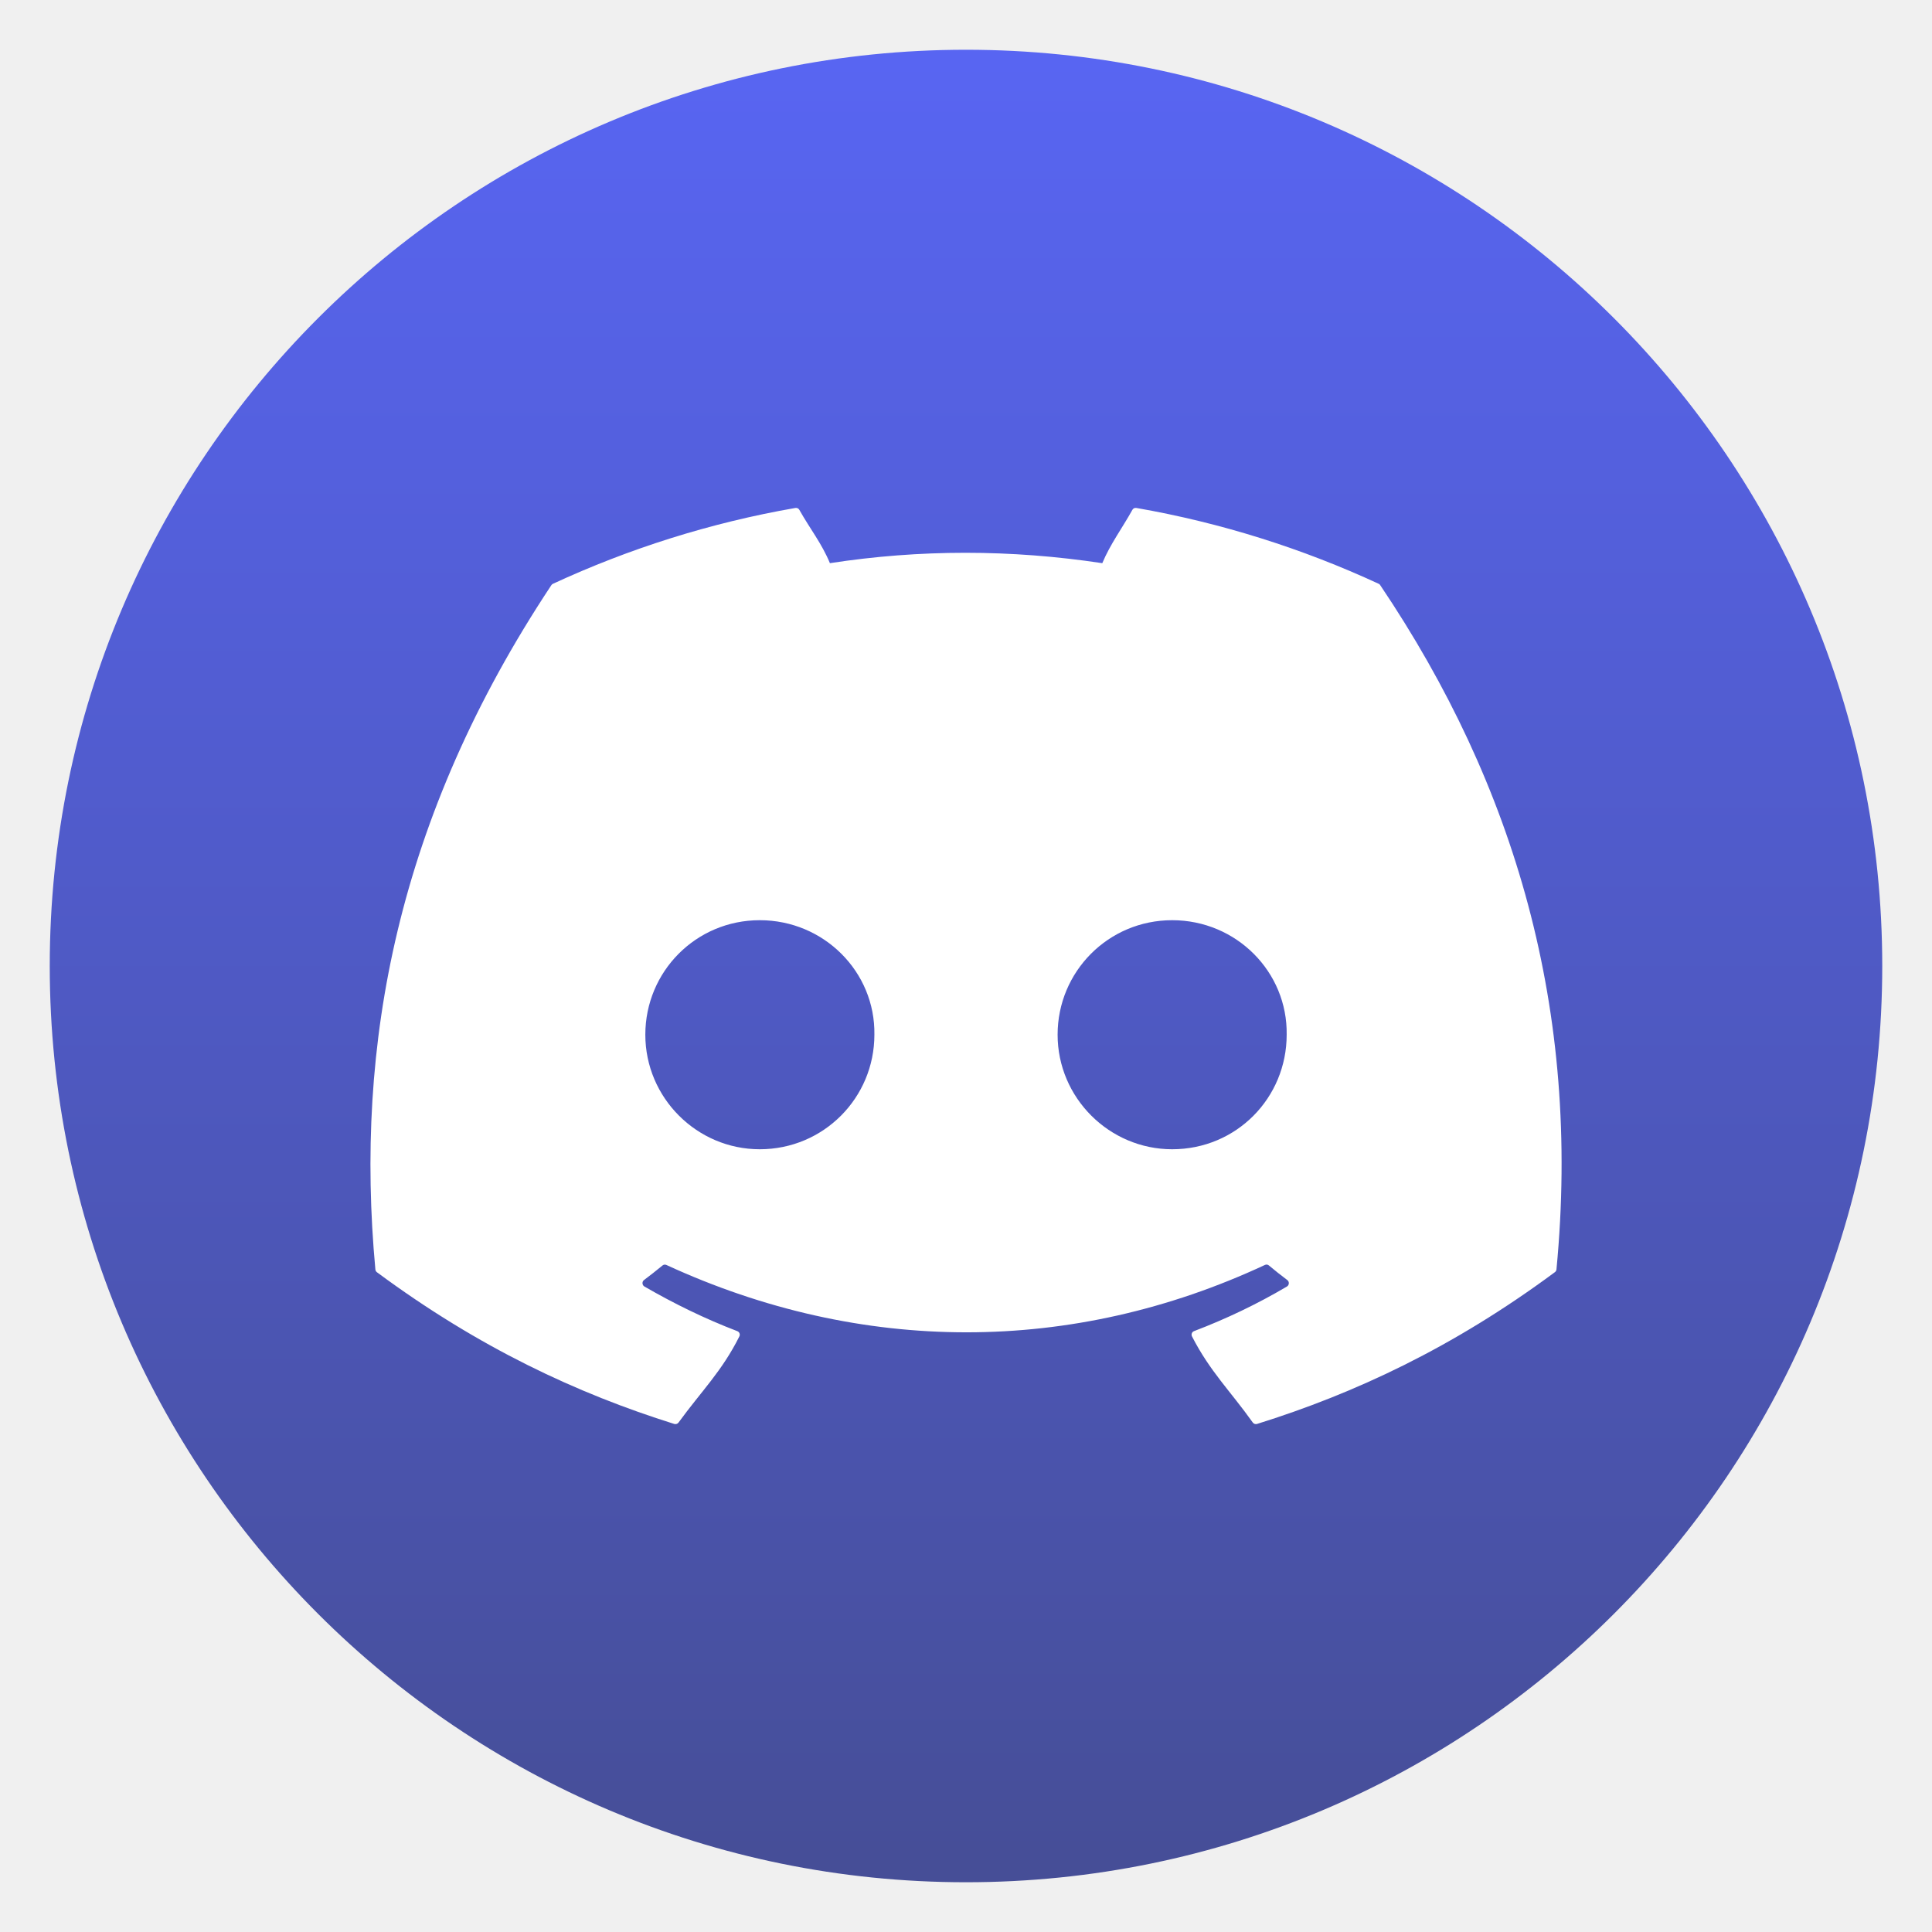
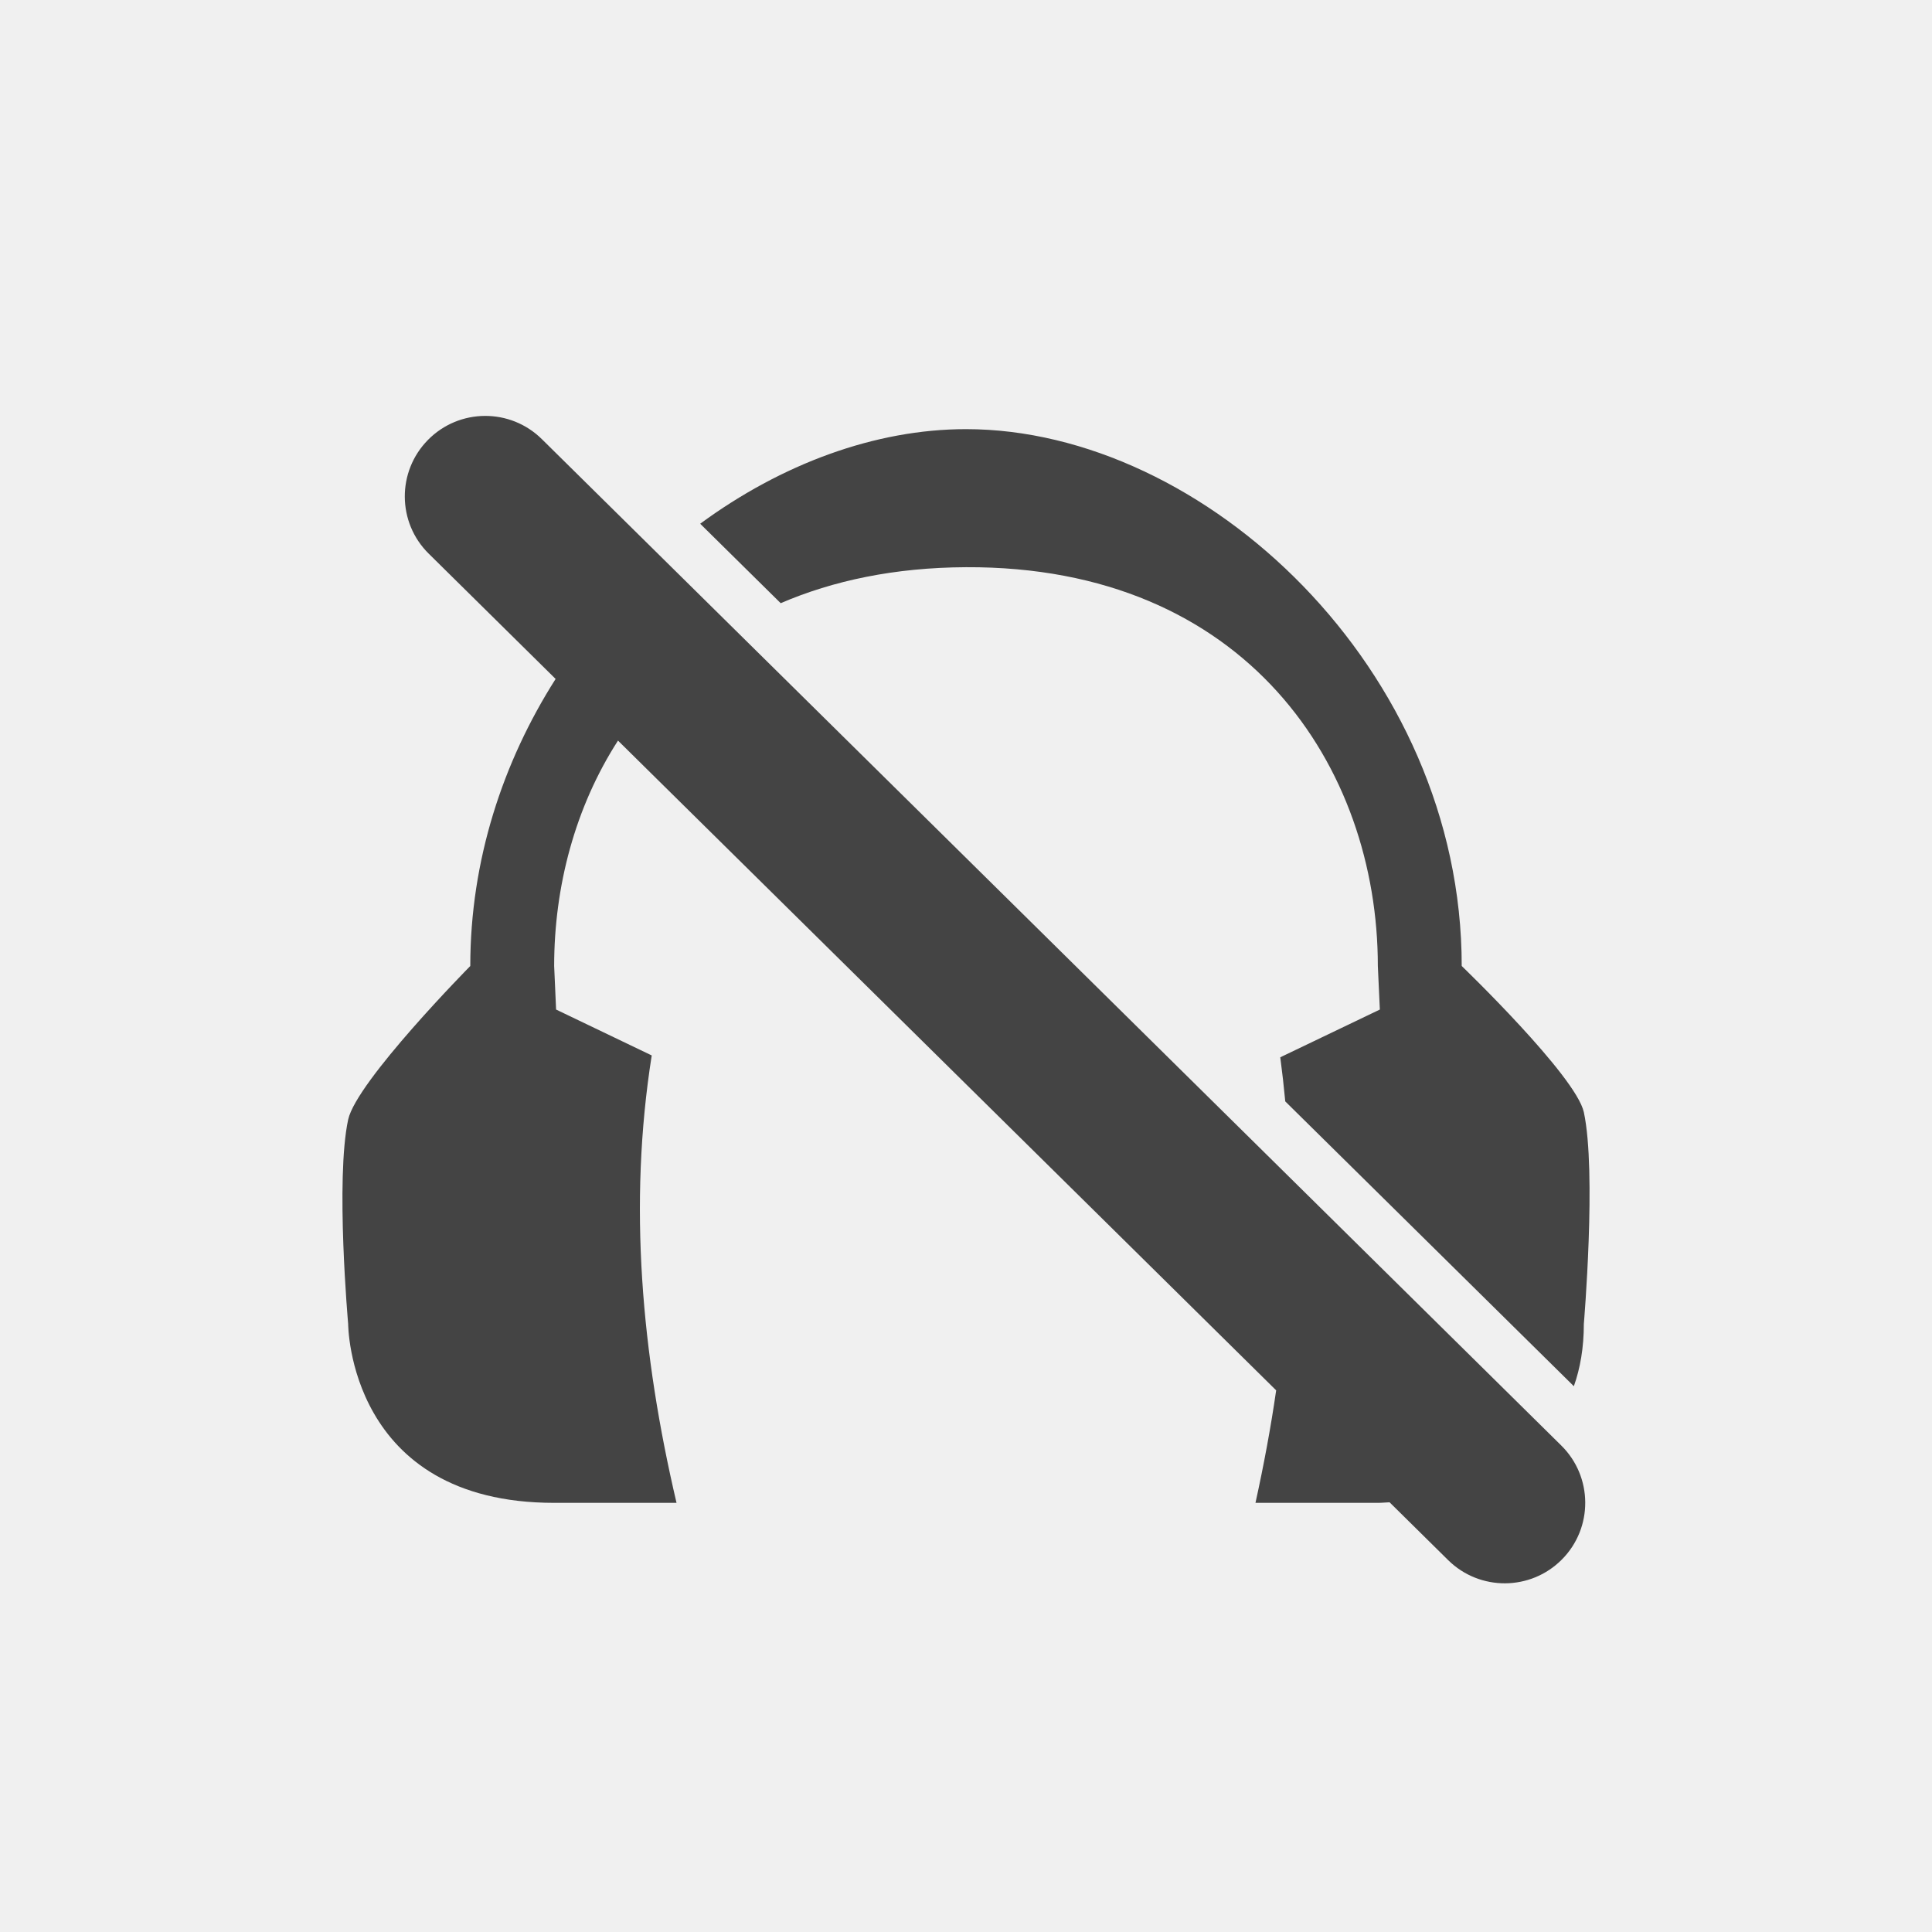
- <svg xmlns="http://www.w3.org/2000/svg" clip-rule="evenodd" fill-rule="evenodd" stroke-linejoin="round" stroke-miterlimit="2" viewBox="0 0 48 48" version="1.1" id="svg2">
-   <defs id="defs2" />
-   <linearGradient id="a" x2="1" gradientTransform="matrix(0 -45.528 45.528 0 24 46.764)" gradientUnits="userSpaceOnUse">
-     <stop stop-color="#0613a5" offset="0" id="stop1" style="stop-color:#464e97;stop-opacity:1;" />
-     <stop stop-color="#5865f2" offset="1" id="stop2" />
-   </linearGradient>
-   <circle cx="24" cy="24" r="22.764" fill="url(#a)" id="circle2" />
-   <path d="m19.761 12.62c-2.114.368-4.137 1.011-6.025 1.885-.016.008-.028.018-.038.034-3.836 5.784-4.888 11.427-4.372 16.999.002.028.016.053.037.069 2.532 1.876 4.983 3.016 7.39 3.771.038.011.08-.002.104-.034.57-.784 1.077-1.271 1.512-2.141.026-.051.001-.111-.051-.131-.805-.308-1.57-.682-2.308-1.109-.058-.034-.064-.12-.011-.16.155-.117.312-.239.46-.362.027-.023.065-.028.096-.014 4.843 2.232 10.086 2.232 14.872 0 .032-.015.068-.011.096.011.148.124.304.248.46.365.054.04.049.126-.009.16-.737.435-1.504.802-2.31 1.109-.052.02-.074.08-.049.131.445.869.951 1.354 1.51 2.139.023.033.066.047.104.036 2.418-.755 4.87-1.895 7.401-3.771.022-.016.038-.041.04-.069.617-6.442-1.035-12.036-4.377-16.997-.008-.017-.022-.029-.038-.036-1.886-.873-3.908-1.516-6.022-1.885-.039-.007-.078.009-.098.045-.26.467-.548.848-.749 1.327-2.275-.344-4.539-.344-6.767 0-.202-.49-.499-.86-.761-1.327-.019-.035-.059-.051-.097-.045zm-.885 10.242c1.597 0 2.873 1.288 2.848 2.845 0 1.569-1.263 2.846-2.848 2.846-1.56 0-2.843-1.277-2.843-2.846 0-1.568 1.258-2.845 2.843-2.845zm10.246 0c1.597 0 2.87 1.288 2.845 2.845 0 1.569-1.248 2.846-2.845 2.846-1.56 0-2.846-1.277-2.846-2.846 0-1.568 1.261-2.845 2.846-2.845z" fill="#ffffff" fill-rule="nonzero" id="path2" />
+ <svg xmlns="http://www.w3.org/2000/svg" width="100%" height="100%" viewBox="-4 -4 24 24">
+   <defs>
+     <style id="current-color-scheme" type="text/css">
+    .ColorScheme-Text { color:#444444; } .ColorScheme-Highlight { color:#4285f4; } .ColorScheme-NeutralText { color:#ff9800; } .ColorScheme-PositiveText { color:#4caf50; } .ColorScheme-NegativeText { color:#f44336; }
+   </style>
+   </defs>
+   <path style="fill:currentColor" class="ColorScheme-Text" d="m2.902 4.434-1.576-1.556c-.393-.387-.397-1.021-.009-1.414s1.021-.397 1.414-.009l12.664 12.502c.393.388.397 1.022.009 1.414-.388.393-1.021.397-1.414.01l-10.317-10.185.004.004c-.534.829-.793 1.815-.793 2.8l.024.541 1.188.57c-.293 1.853-.126 3.705.308 5.558h-1.52c-2.559 0-2.559-2.223-2.559-2.223s-.16-1.796 0-2.538c.104-.476 1.517-1.908 1.517-1.908 0-1.313.405-2.536 1.06-3.566zm8.951 8.837 1.409 1.391c-.092.007-.146.007-.146.007h-1.52c.103-.468.19-.934.257-1.398zm-7.155-10.765c1.008-.741 2.172-1.175 3.302-1.175 2.961 0 6.158 2.979 6.158 6.669 0 0 1.418 1.364 1.517 1.816.16.742 0 2.63 0 2.63 0 .296-.045.552-.124.774l-3.585-3.538c-.017-.183-.038-.366-.062-.548l1.237-.593-.025-.541c0-2.468-1.628-4.97-5.116-4.954-.886.004-1.652.167-2.302.447z" />
</svg>
